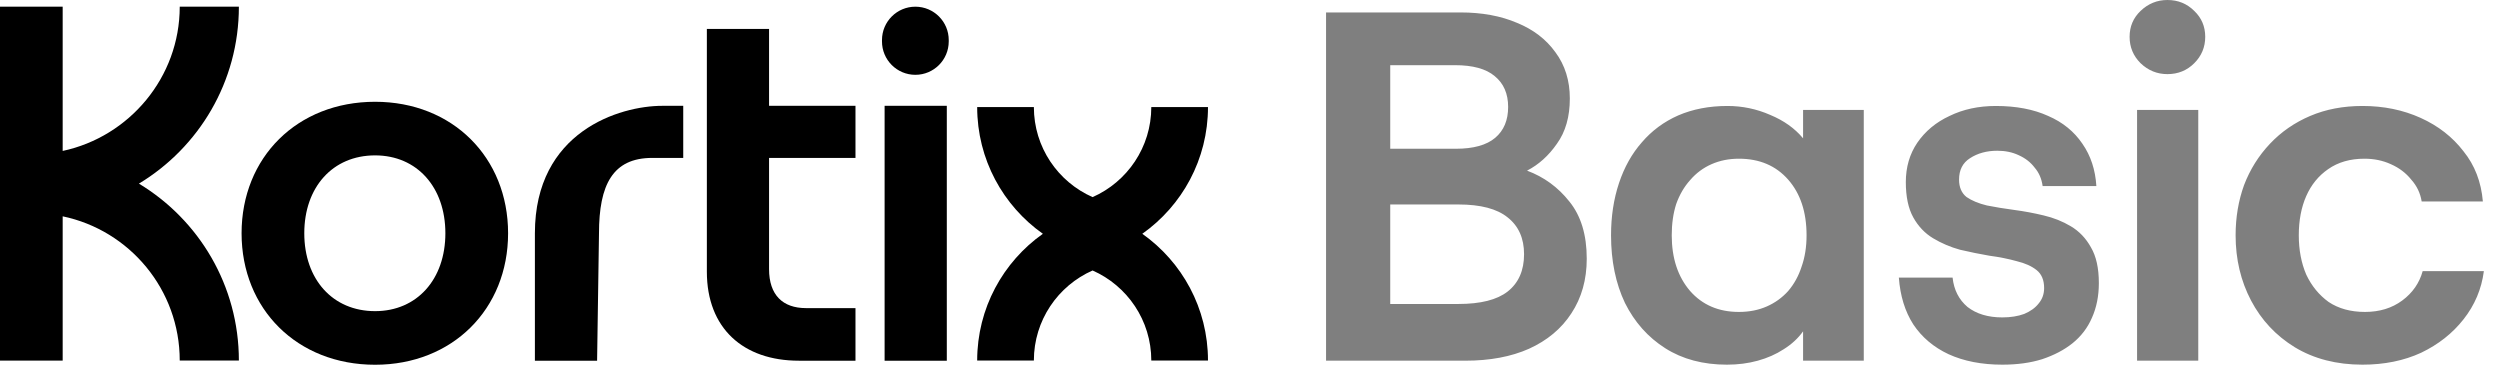
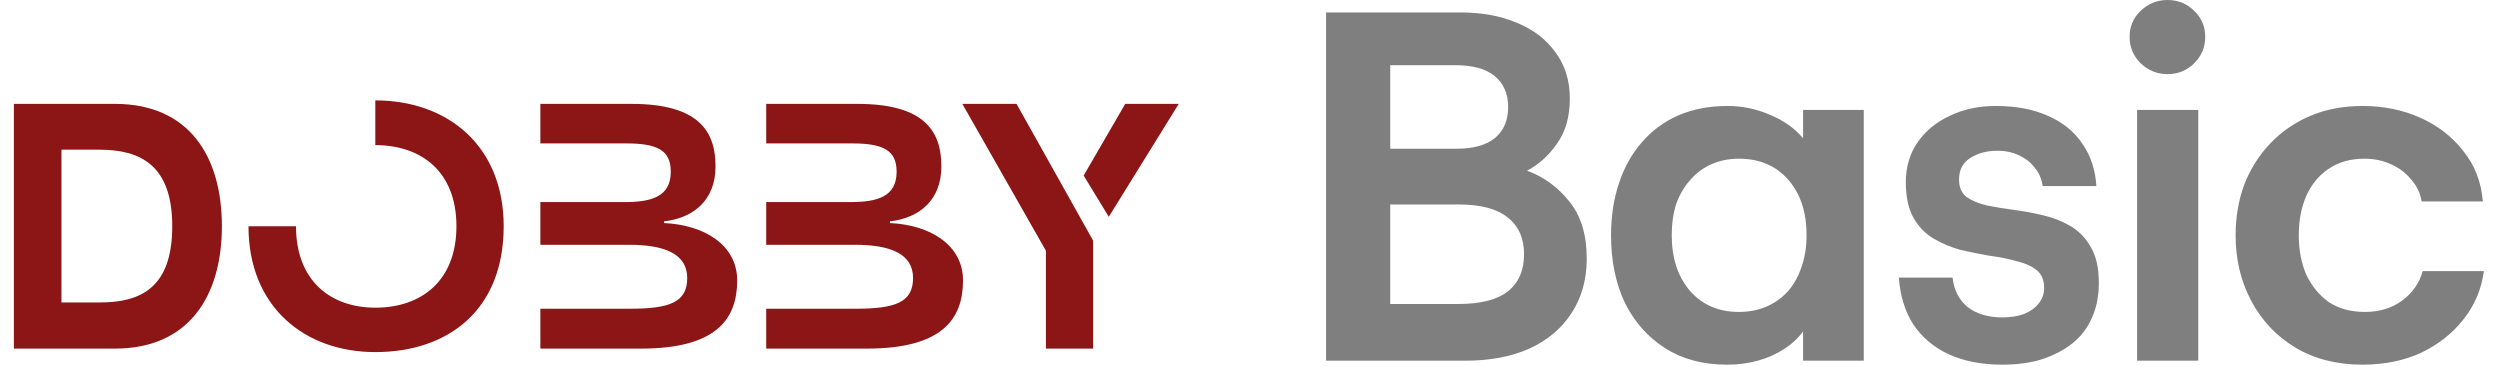
<svg xmlns="http://www.w3.org/2000/svg" width="985" height="144" viewBox="0 0 985 144" fill="none">
-   <path d="M147.784 143.711C117.1 143.711 95.182 121.793 95.182 91.906C95.182 62.018 117.1 40.1 147.784 40.1C178.269 40.1 200.187 62.018 200.187 91.906C200.187 121.793 178.269 143.711 147.784 143.711ZM147.784 122.59C164.322 122.59 175.48 110.037 175.48 91.906C175.48 73.774 164.322 61.221 147.784 61.221C131.047 61.221 119.889 73.774 119.889 91.906C119.889 110.037 131.047 122.59 147.784 122.59Z" fill="black" />
-   <path d="M269.194 62.217V41.694H260.96C244.223 41.694 210.749 51.737 210.749 91.906V142.117H235.256L236.004 91.906C236.004 72.778 241.433 62.217 256.975 62.217H269.194Z" fill="black" />
-   <path d="M24.694 2.637H0V142.089H24.694V85.23C51.033 90.735 70.817 114.088 70.817 142.063H94.119C94.119 112.485 78.336 86.593 54.733 72.35C78.336 58.106 94.118 32.215 94.118 2.637H70.817C70.817 30.523 50.91 53.869 24.694 59.469V2.637Z" fill="black" />
-   <path d="M278.502 11.409H303.01V41.694H337.059V62.217H303.01V106.052C303.01 116.214 308.39 121.395 317.555 121.395H337.059V142.117H314.766C292.848 142.117 278.502 129.365 278.502 107.049V11.409Z" fill="black" />
-   <path d="M347.503 15.752C347.523 8.503 353.405 2.637 360.654 2.637C367.93 2.637 373.824 8.546 373.804 15.822L373.803 16.361C373.783 23.61 367.901 29.477 360.652 29.477C353.376 29.477 347.482 23.567 347.502 16.291L347.503 15.752ZM348.535 142.117V41.694H373.042V142.117H348.535Z" fill="black" />
-   <path d="M407.342 142.057H385.008C385.008 121.425 395.234 103.18 410.893 92.116C395.235 81.051 385.009 62.808 385.009 42.177H407.344C407.344 58.026 416.853 71.654 430.478 77.667C444.103 71.654 453.613 58.026 453.613 42.177H475.947C475.947 62.808 465.722 81.051 450.063 92.116C465.722 103.18 475.948 121.425 475.948 142.057H453.614C453.614 126.208 444.103 112.58 430.478 106.567C416.853 112.58 407.343 126.208 407.342 142.057Z" fill="black" />
+   <g transform="translate(0 15.8819) scale(1.864221) translate(-42.34669 -94.89727)">
+     <g>
+       <g fill="#8C1515" class="icon-text-wrapper icon-svg-group iconsvg" transform="translate(44.8497,103.85)">
+         <svg x="0" y="0" width="248" height="58" viewBox="126.734 0 351.351 77.4" preserveAspectRatio="xMinYMax meet">
+           <g transform="matrix(1.976074 0 0 1.976074 120.9564 74.85312)">
+             <path fill="#8C1515" d="M3.23-37.08L3.23 0 18.54 0C29.82 0 34.75-8.05 34.75-18.54 34.75-29.08 29.82-37.08 18.54-37.08ZM16.21-30.14C22.51-30.14 27.23-27.7 27.23-18.54 27.23-9.32 22.57-6.99 16.26-6.99L10.44-6.99 10.44-30.14ZM58-37.61L58-30.83C65-30.83 70.29-26.8 70.29-18.54 70.29-10.28 65-6.2 58-6.2 51.22-6.2 45.98-10.28 45.98-18.54 45.98-18.54 38.78-18.54 38.78-18.54 38.78-6.3 47.3 0.53 58 0.53 68.97 0.53 77.45-5.77 77.45-18.54 77.45-30.72 68.97-37.61 58-37.61ZM83.01 0L98.26 0C109.65 0 112.83-4.45 112.83-10.33 112.83-15.73 107.8-18.75 101.76-19.02L101.76-19.28C106.37-19.81 109.55-22.62 109.55-27.6 109.55-32.79 107.16-37.08 96.83-37.08L83.01-37.08 83.01-31.09 96.04-31.09C100.75-31.09 102.77-30.04 102.77-26.8 102.77-22.99 99.8-22.2 95.77-22.2L83.01-22.2 83.01-15.73 96.46-15.73C101.71-15.73 105.26-14.41 105.26-10.7 105.26-6.99 102.55-6.04 96.57-6.04L83.01-6.04ZM117.23 0L132.48 0C143.87 0 147.05-4.45 147.05-10.33 147.05-15.73 142.02-18.75 135.98-19.02L135.98-19.28C140.59-19.81 143.77-22.62 143.77-27.6 143.77-32.79 141.38-37.08 131.05-37.08L117.23-37.08 117.23-31.09 130.26-31.09C134.97-31.09 136.99-30.04 136.99-26.8 136.99-22.99 134.02-22.2 129.99-22.2L117.23-22.2 117.23-15.73 130.68-15.73C135.93-15.73 139.48-14.41 139.48-10.7 139.48-6.99 136.77-6.04 130.79-6.04L117.23-6.04ZM166.76-16.37L155.16-37.08 146.95-37.08 159.61-14.83 159.61 0 166.76 0ZM169.14-19.97L179.74-37.08 171.63-37.08 165.33-26.22Z" />
+           </g>
+         </svg>
+       </g>
+     </g>
+   </g>
  <path opacity="0.5" d="M522.466 142.111V4.9H575.39C583.884 4.9 591.333 6.273 597.736 9.017C604.139 11.63 609.17 15.485 612.829 20.582C616.619 25.678 618.514 31.755 618.514 38.811C618.514 45.998 616.815 51.944 613.417 56.648C610.15 61.353 606.23 64.881 601.656 67.233C608.321 69.716 613.875 73.767 618.318 79.386C622.891 85.005 625.178 92.519 625.178 101.928C625.178 110.161 623.153 117.348 619.102 123.49C615.181 129.501 609.628 134.14 602.44 137.407C595.384 140.543 587.021 142.111 577.35 142.111H522.466ZM547.752 119.766H574.606C583.362 119.766 589.83 118.132 594.012 114.865C598.324 111.468 600.48 106.567 600.48 100.164C600.48 93.891 598.324 89.056 594.012 85.659C589.83 82.261 583.362 80.562 574.606 80.562H547.752V119.766ZM547.752 58.609H573.626C580.552 58.609 585.714 57.171 589.111 54.296C592.509 51.422 594.208 47.37 594.208 42.143C594.208 36.916 592.444 32.865 588.915 29.99C585.518 27.116 580.291 25.678 573.234 25.678H547.752V58.609ZM680.422 143.679C671.014 143.679 662.912 141.523 656.117 137.211C649.321 132.899 644.029 126.953 640.239 119.374C636.58 111.664 634.751 102.778 634.751 92.715C634.751 85.267 635.796 78.406 637.887 72.134C639.978 65.861 642.984 60.504 646.904 56.06C650.824 51.487 655.594 47.959 661.213 45.476C666.963 42.993 673.431 41.751 680.619 41.751C686.499 41.751 692.118 42.928 697.476 45.28C702.834 47.501 707.146 50.572 710.413 54.492V43.319H734.327V142.111H710.413V130.546C708.453 133.291 705.905 135.643 702.768 137.603C699.763 139.563 696.365 141.066 692.575 142.111C688.786 143.157 684.735 143.679 680.422 143.679ZM685.127 122.902C689.178 122.902 692.837 122.183 696.104 120.746C699.371 119.308 702.18 117.283 704.532 114.669C706.885 111.925 708.649 108.723 709.825 105.064C711.132 101.405 711.785 97.289 711.785 92.715C711.785 83.568 709.367 76.25 704.532 70.762C699.697 65.273 693.229 62.529 685.127 62.529C681.207 62.529 677.613 63.248 674.346 64.685C671.079 66.123 668.27 68.213 665.917 70.958C663.565 73.571 661.736 76.707 660.429 80.366C659.253 84.025 658.665 88.142 658.665 92.715C658.665 101.732 661.082 109.05 665.917 114.669C670.752 120.158 677.156 122.902 685.127 122.902ZM788.92 143.679C780.818 143.679 773.762 142.307 767.75 139.563C761.87 136.819 757.231 132.899 753.833 127.802C750.566 122.706 748.672 116.564 748.149 109.377H769.319C769.841 114.212 771.801 118.067 775.199 120.942C778.727 123.686 783.301 125.058 788.92 125.058C792.187 125.058 795.062 124.601 797.545 123.686C800.028 122.64 801.923 121.268 803.229 119.57C804.667 117.871 805.385 115.845 805.385 113.493C805.385 110.357 804.405 108.005 802.445 106.436C800.485 104.868 797.872 103.692 794.605 102.908C791.338 101.993 787.744 101.275 783.824 100.752C780.034 100.099 776.179 99.315 772.259 98.4C768.469 97.354 764.941 95.852 761.674 93.891C758.407 91.931 755.794 89.187 753.833 85.659C751.873 82.131 750.893 77.492 750.893 71.742C750.893 65.861 752.396 60.7 755.402 56.257C758.538 51.683 762.785 48.154 768.143 45.672C773.5 43.058 779.577 41.751 786.372 41.751C794.343 41.751 801.204 43.058 806.954 45.672C812.703 48.154 817.212 51.813 820.479 56.648C823.746 61.353 825.575 66.907 825.967 73.31H804.797C804.405 70.435 803.36 68.017 801.661 66.057C800.093 63.967 798.002 62.333 795.389 61.157C792.906 59.981 790.096 59.393 786.96 59.393C782.778 59.393 779.185 60.373 776.179 62.333C773.304 64.162 771.867 66.972 771.867 70.762C771.867 73.767 772.847 76.054 774.807 77.622C776.898 79.06 779.577 80.17 782.844 80.954C786.111 81.608 789.704 82.196 793.625 82.719C797.545 83.241 801.4 83.96 805.189 84.875C809.11 85.79 812.703 87.227 815.97 89.187C819.237 91.147 821.851 93.891 823.811 97.42C825.902 100.948 826.947 105.652 826.947 111.533C826.947 116.629 826.032 121.203 824.203 125.254C822.504 129.174 819.956 132.507 816.558 135.251C813.291 137.864 809.306 139.955 804.601 141.523C800.028 142.961 794.801 143.679 788.92 143.679ZM842.005 142.111V43.319H866.115V142.111H842.005ZM853.962 29.206C849.911 29.206 846.383 27.769 843.377 24.894C840.502 22.019 839.065 18.556 839.065 14.505C839.065 10.454 840.502 7.057 843.377 4.312C846.383 1.438 849.911 5.06397e-05 853.962 5.06397e-05C858.144 5.06397e-05 861.672 1.438 864.547 4.312C867.422 7.057 868.859 10.454 868.859 14.505C868.859 18.556 867.422 22.019 864.547 24.894C861.672 27.769 858.144 29.206 853.962 29.206ZM930.814 143.679C920.621 143.679 911.735 141.393 904.156 136.819C896.707 132.245 890.957 126.103 886.907 118.393C882.856 110.684 880.83 102.124 880.83 92.715C880.83 85.659 881.941 79.06 884.162 72.918C886.514 66.776 889.912 61.353 894.355 56.648C898.798 51.944 904.091 48.285 910.232 45.672C916.374 43.058 923.235 41.751 930.814 41.751C939.177 41.751 946.822 43.319 953.748 46.456C960.674 49.592 966.293 53.97 970.605 59.589C975.048 65.077 977.596 71.676 978.25 79.386H954.14C953.617 76.119 952.245 73.245 950.024 70.762C947.933 68.148 945.254 66.123 941.987 64.685C938.851 63.248 935.388 62.529 931.598 62.529C925.979 62.529 921.209 63.901 917.289 66.645C913.499 69.259 910.624 72.787 908.664 77.23C906.704 81.673 905.724 86.835 905.724 92.715C905.724 98.465 906.704 103.627 908.664 108.201C910.755 112.644 913.695 116.237 917.485 118.981C921.405 121.595 926.175 122.902 931.794 122.902C937.544 122.902 942.444 121.399 946.495 118.393C950.546 115.388 953.225 111.533 954.532 106.829H978.642C977.727 113.885 975.048 120.223 970.605 125.842C966.293 131.33 960.739 135.708 953.944 138.975C947.149 142.111 939.439 143.679 930.814 143.679Z" fill="black" />
</svg>
